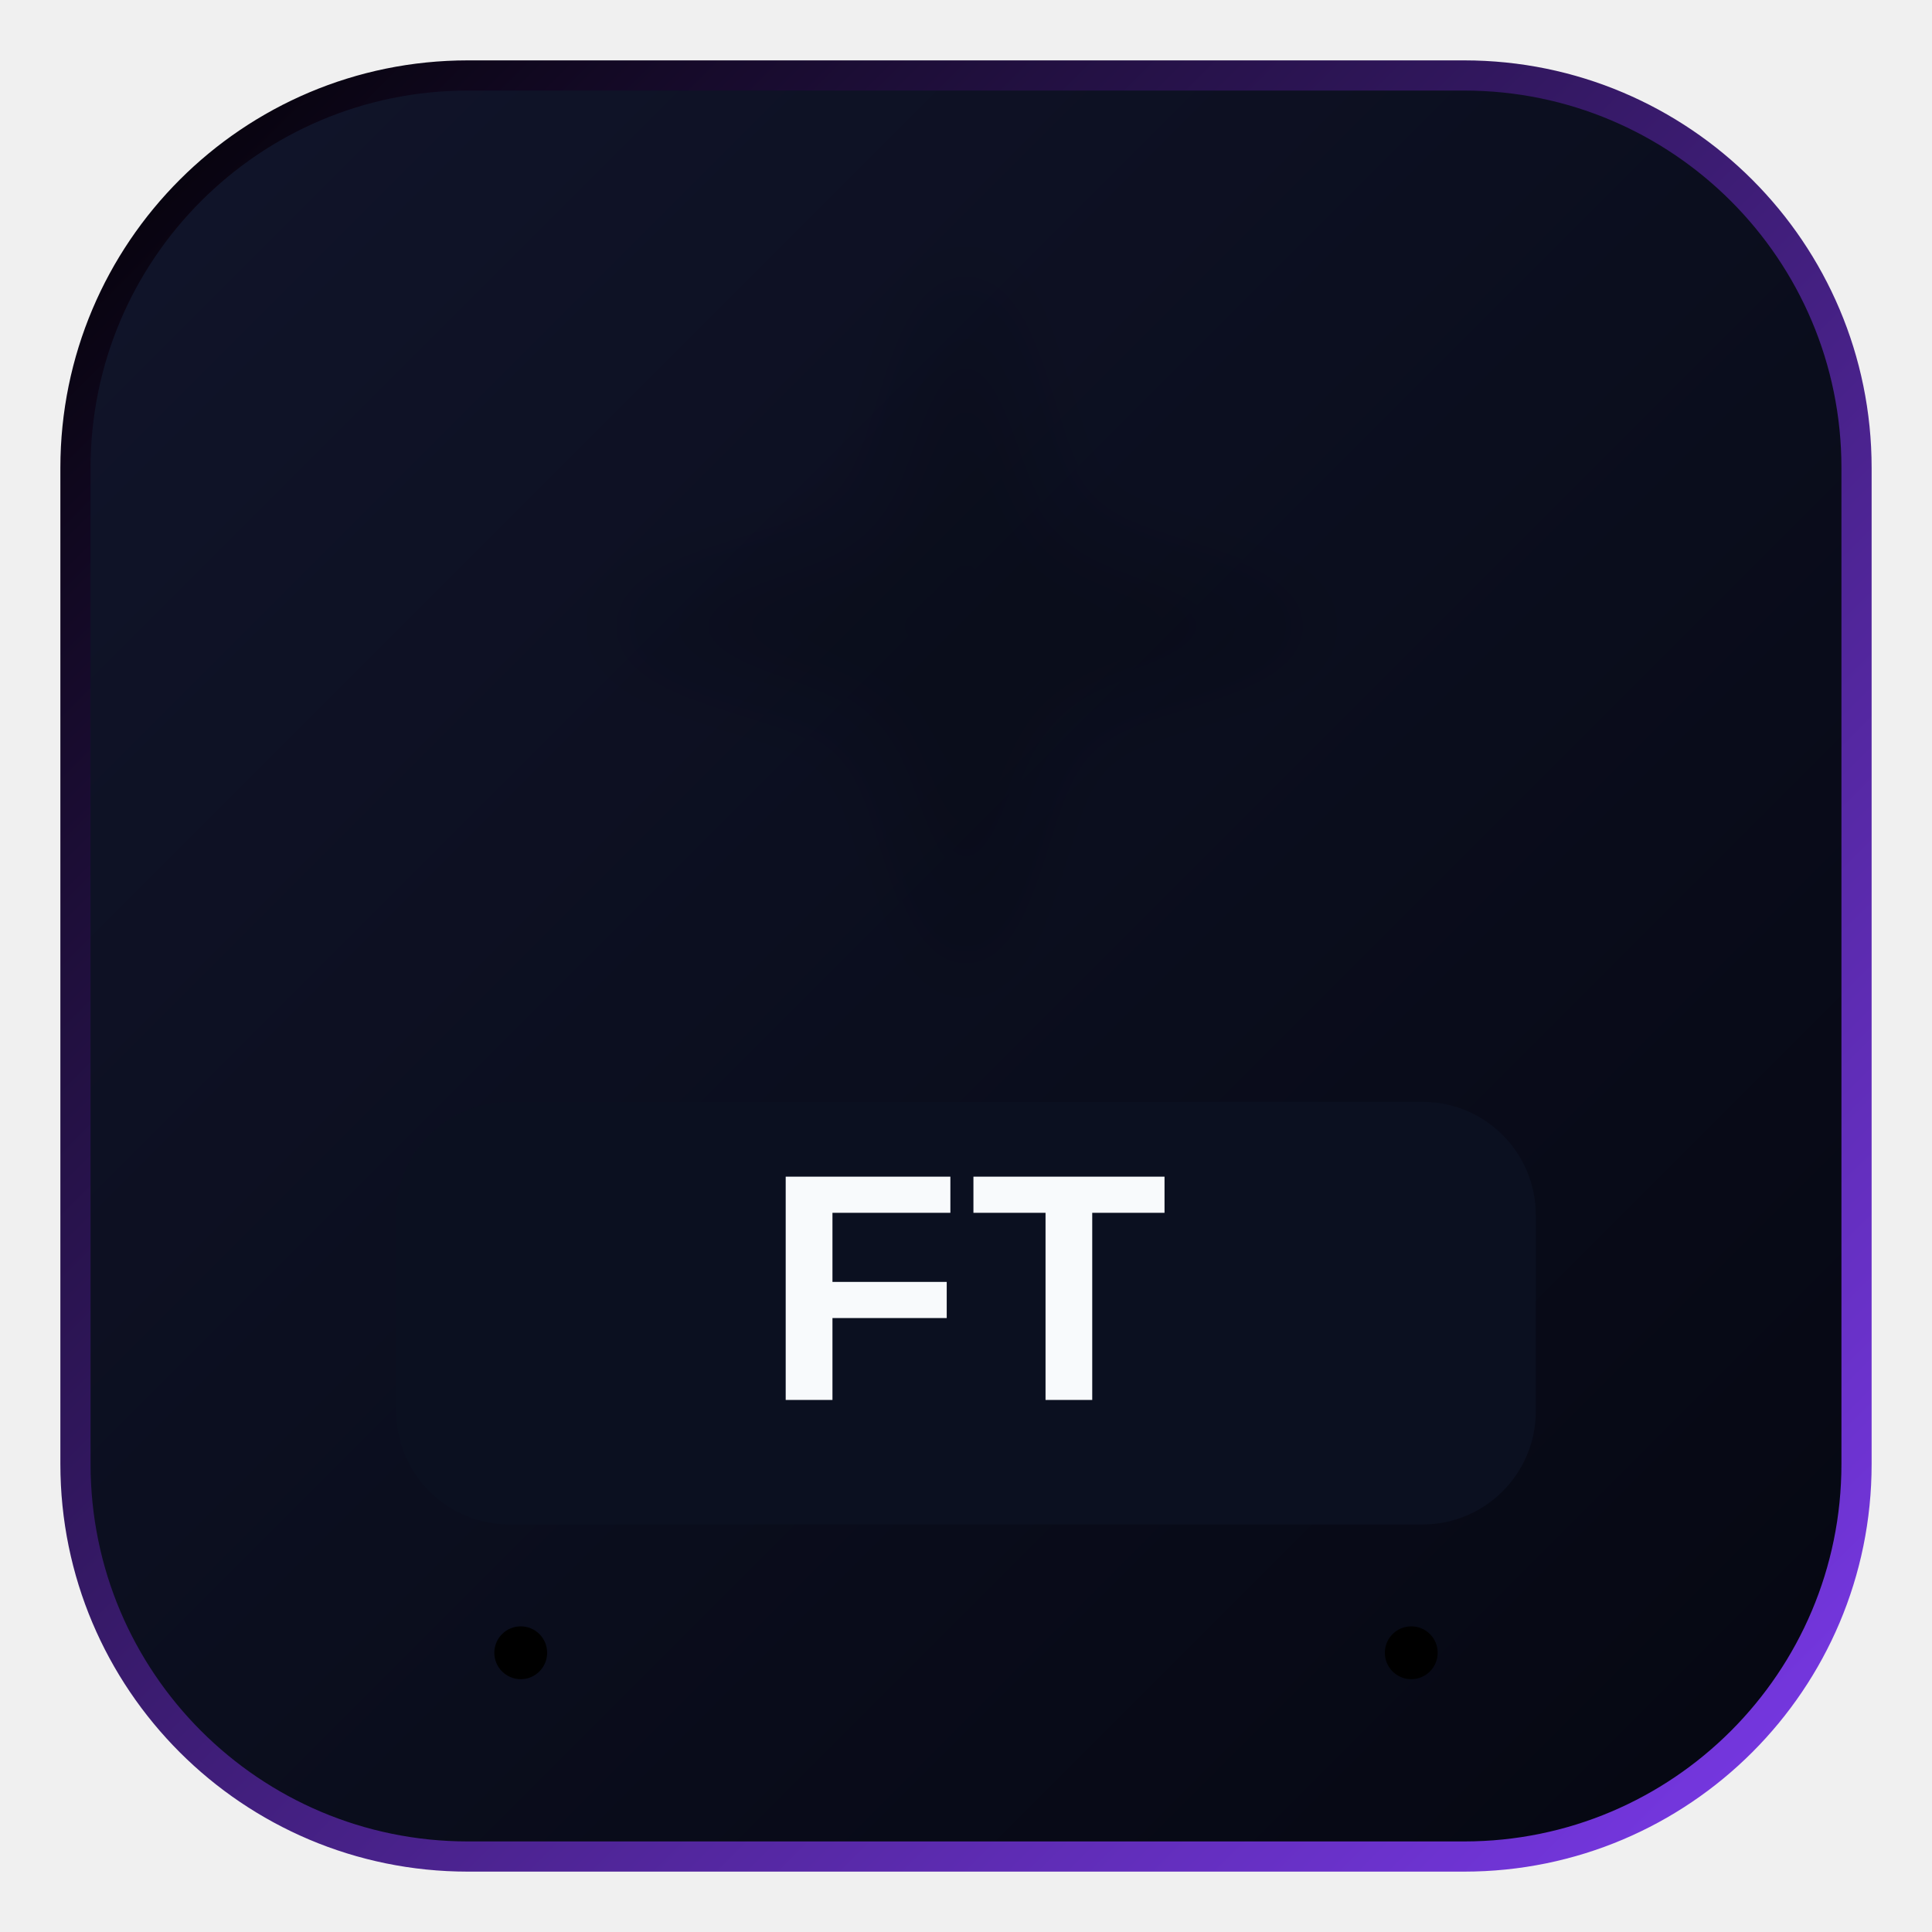
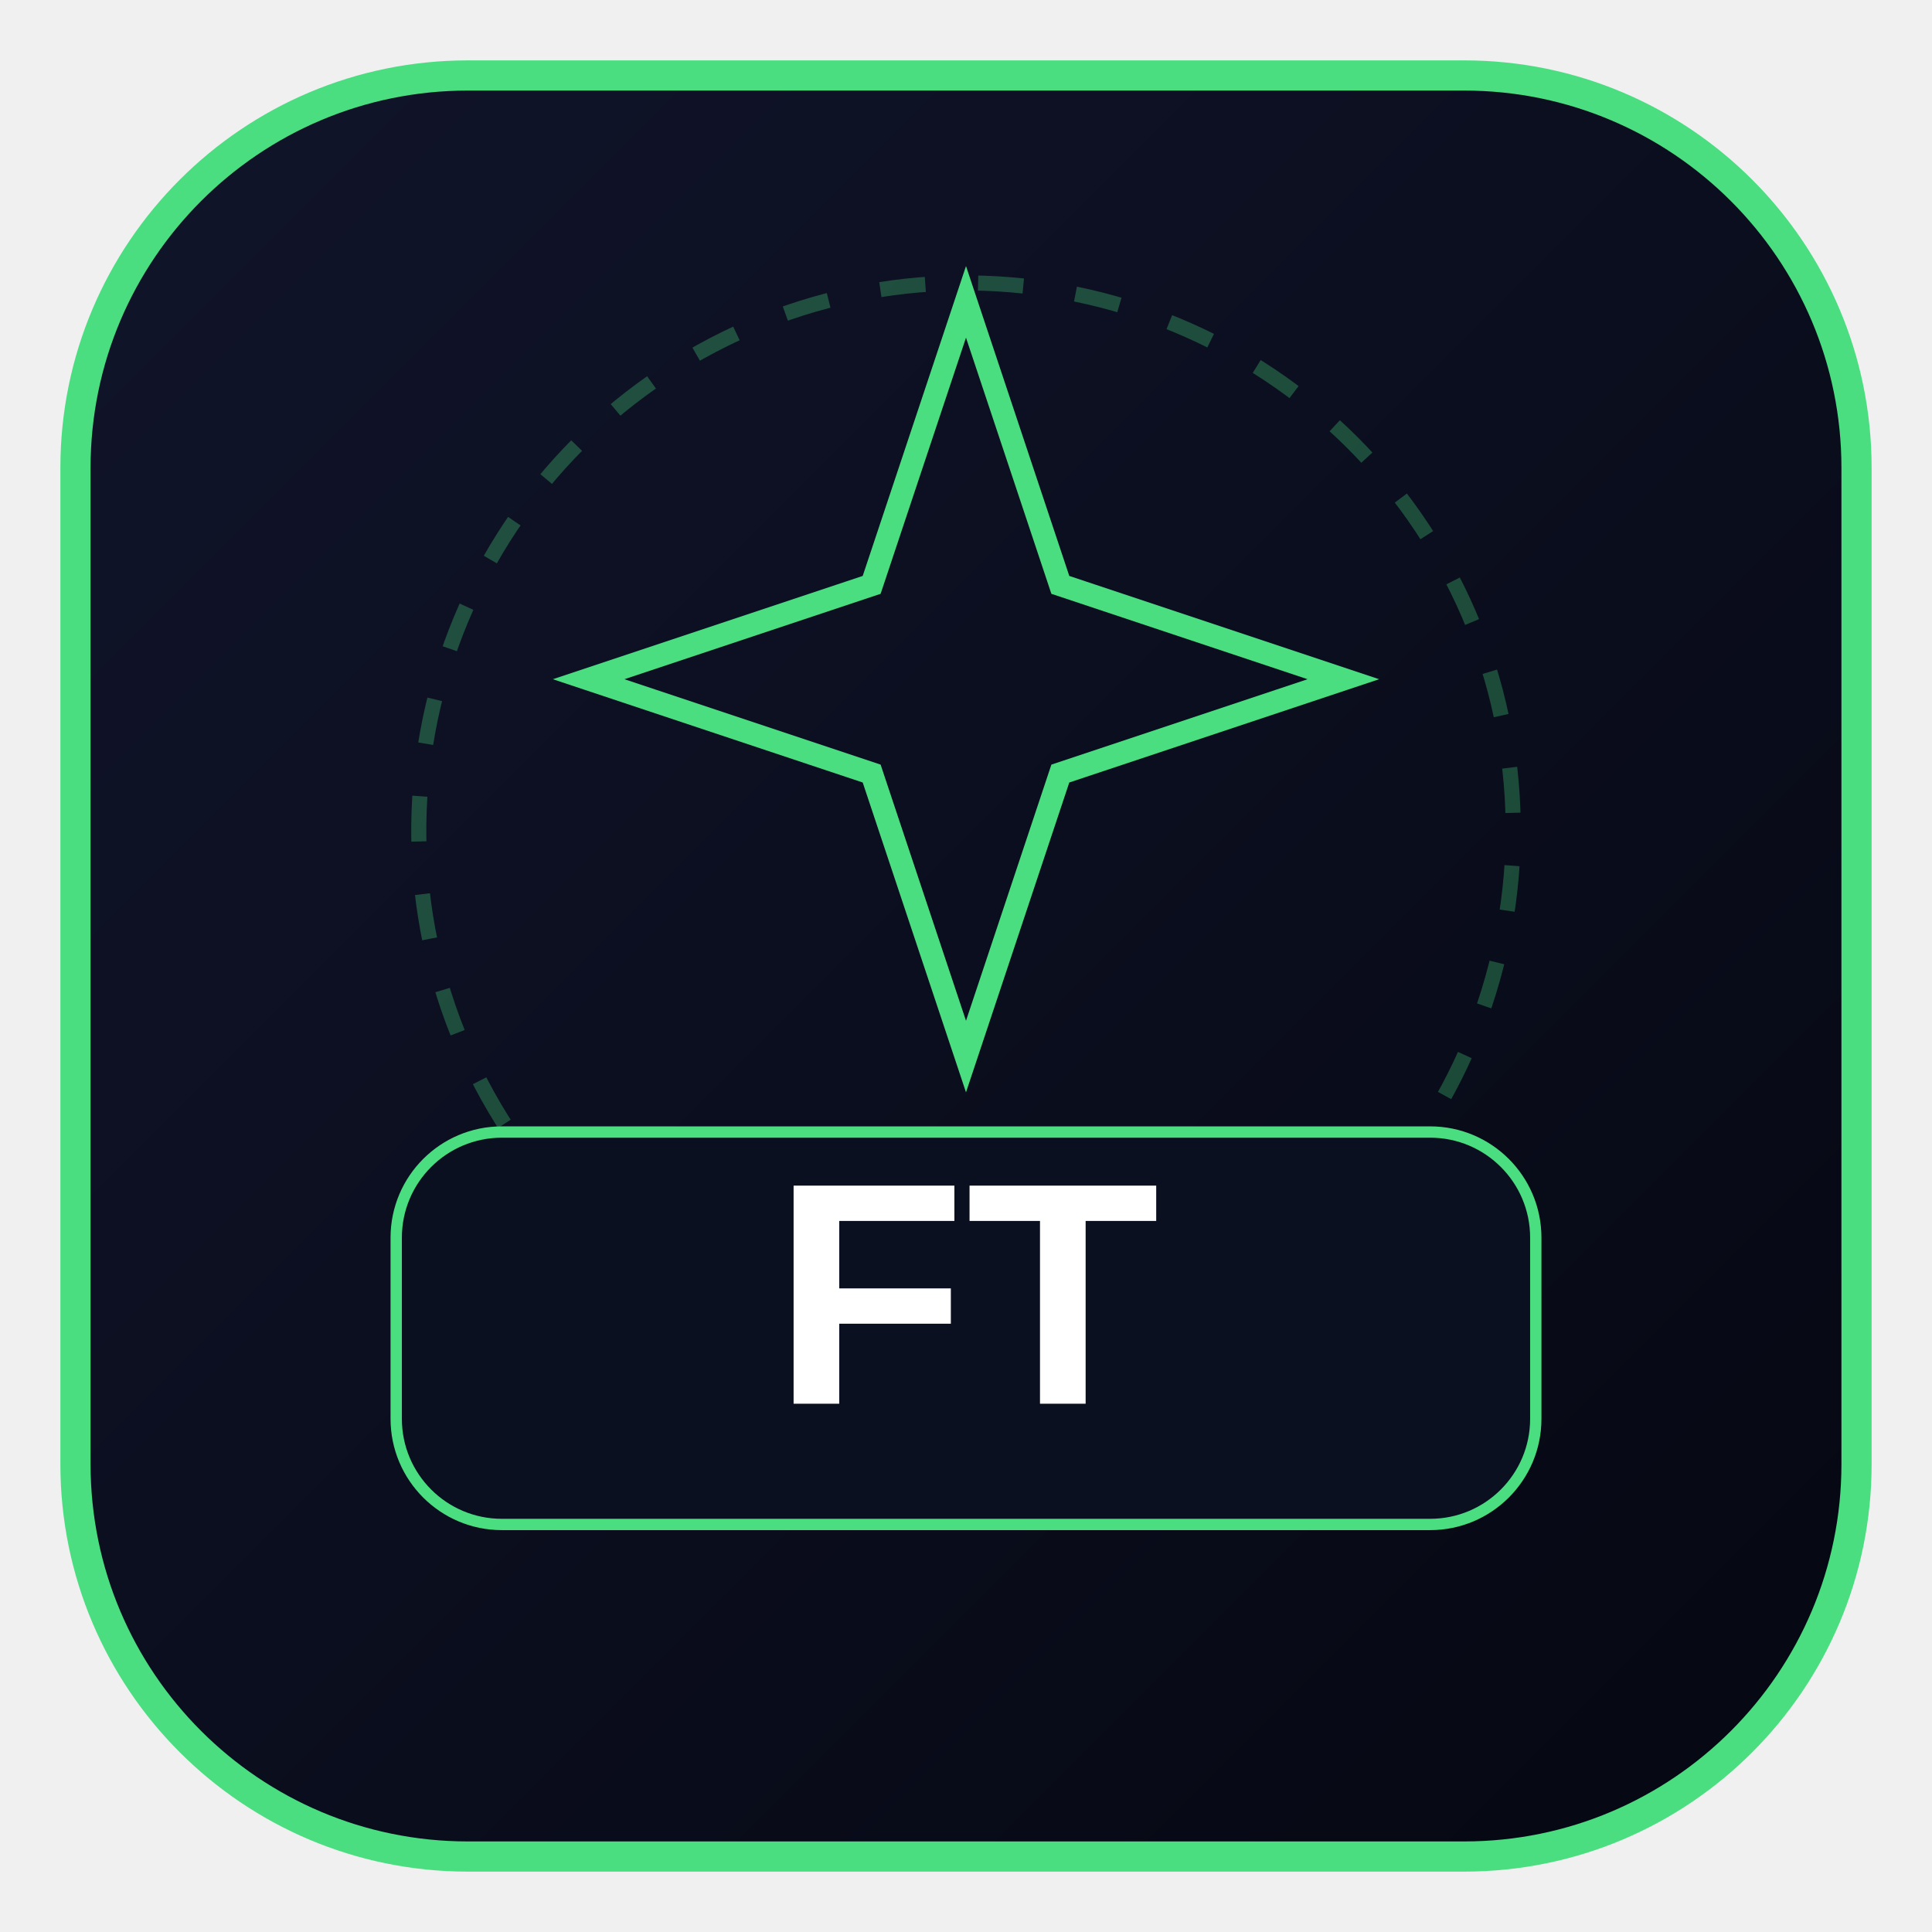
<svg xmlns="http://www.w3.org/2000/svg" width="512" height="512" viewBox="0 0 512 512">
  <defs>
-     <linearGradient id="bg" x1="0" y1="0" x2="1" y2="1">
+     <linearGradient id="b" x1="0" y1="0" x2="1" y2="1">
      <stop stop-color="#11152b" />
      <stop offset="1" stop-color="#050711" />
    </linearGradient>
-     <linearGradient id="glow" x1="0" y1="0" x2="1" y2="1">
-       <stop stop-color="4ade80" />
-       <stop offset="1" stop-color="#7c3aed" />
-     </linearGradient>
-     <filter id="shadow">
-       <feGaussianBlur stdDeviation="12" />
-     </filter>
  </defs>
-   <rect x="20" y="20" width="472" height="472" rx="104" fill="url(#bg)" stroke="url(#glow)" stroke-width="8" />
-   <circle cx="256" cy="238" r="151" fill="none" stroke="4ade80" stroke-opacity=".22" stroke-width="3" />
-   <circle cx="256" cy="238" r="125" fill="none" stroke="4ade80" stroke-opacity=".45" stroke-width="2" stroke-dasharray="10 15" transform="rotate(148 256 238)" />
-   <path d="M256 66 L280 142 L356 166 L280 190 L256 266 L232 190 L156 166 L232 142 Z" fill="4ade80" opacity=".16" filter="url(#shadow)" />
-   <path d="M256 91 L274 157 L340 175 L274 193 L256 259 L238 193 L172 175 L238 157 Z" fill="none" stroke="4ade80" stroke-width="5" stroke-linejoin="round" />
-   <rect x="105" y="292" width="302" height="112" rx="30" fill="#0b1020" stroke="4ade80" stroke-opacity=".7" stroke-width="3" />
-   <text x="256" y="371" fill="#f8fafc" font-family="Arial,Helvetica,sans-serif" font-size="86" font-weight="800" text-anchor="middle" letter-spacing="2">FT</text>
-   <path d="M138 438 H374" stroke="4ade80" stroke-width="5" stroke-linecap="round" />
-   <circle cx="138" cy="438" r="7" fill="4ade80" />
-   <circle cx="374" cy="438" r="7" fill="4ade80" />
+   <rect x="20" y="20" width="472" height="472" rx="104" fill="url(#b)" stroke="#4ade80" stroke-width="8" />
+   <circle cx="256" cy="220" r="145" fill="none" stroke="#4ade80" stroke-opacity=".3" stroke-width="4" stroke-dasharray="12 14" transform="rotate(148 256 220)" />
+   <path d="M256 80 L281 155 L356 180 L281 205 L256 280 L231 205 L156 180 L231 155 Z" fill="none" stroke="#4ade80" stroke-width="6" />
+   <rect x="105" y="300" width="302" height="104" rx="28" fill="#0b1020" stroke="#4ade80" stroke-width="3" />
+   <text x="256" y="372" fill="#fff" font-family="Arial,sans-serif" font-size="84" font-weight="800" text-anchor="middle">FT</text>
</svg>
